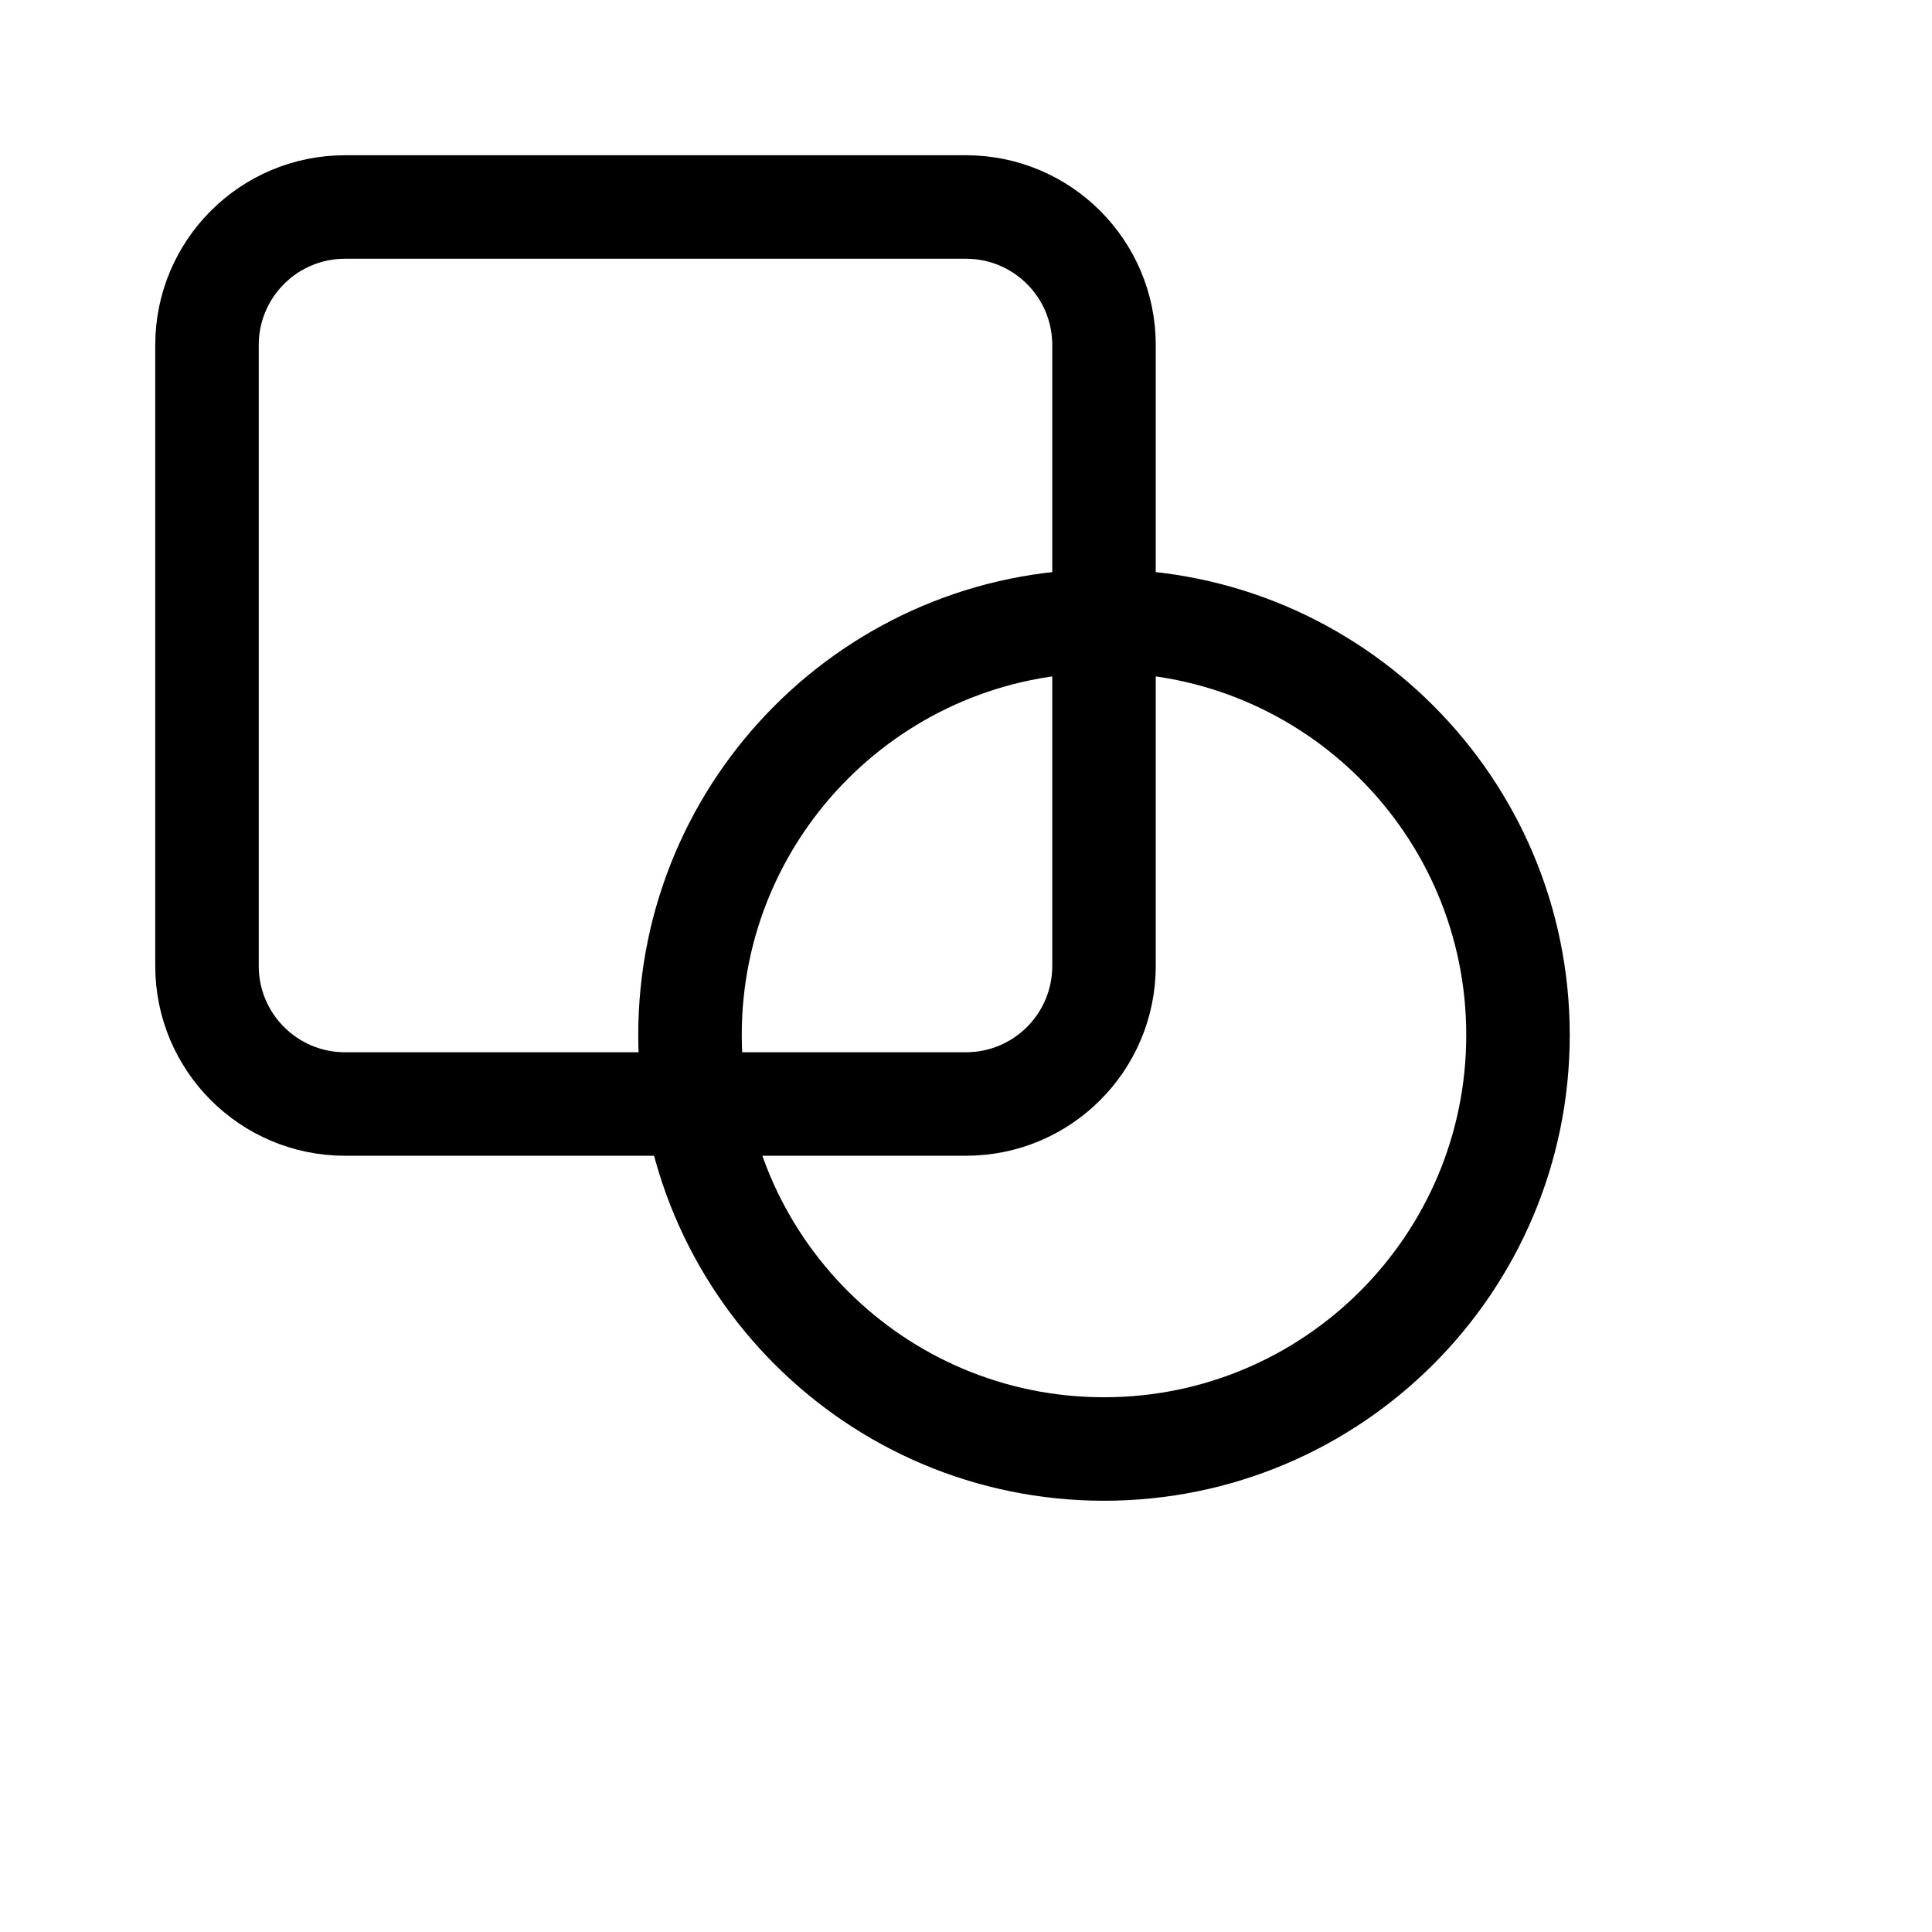
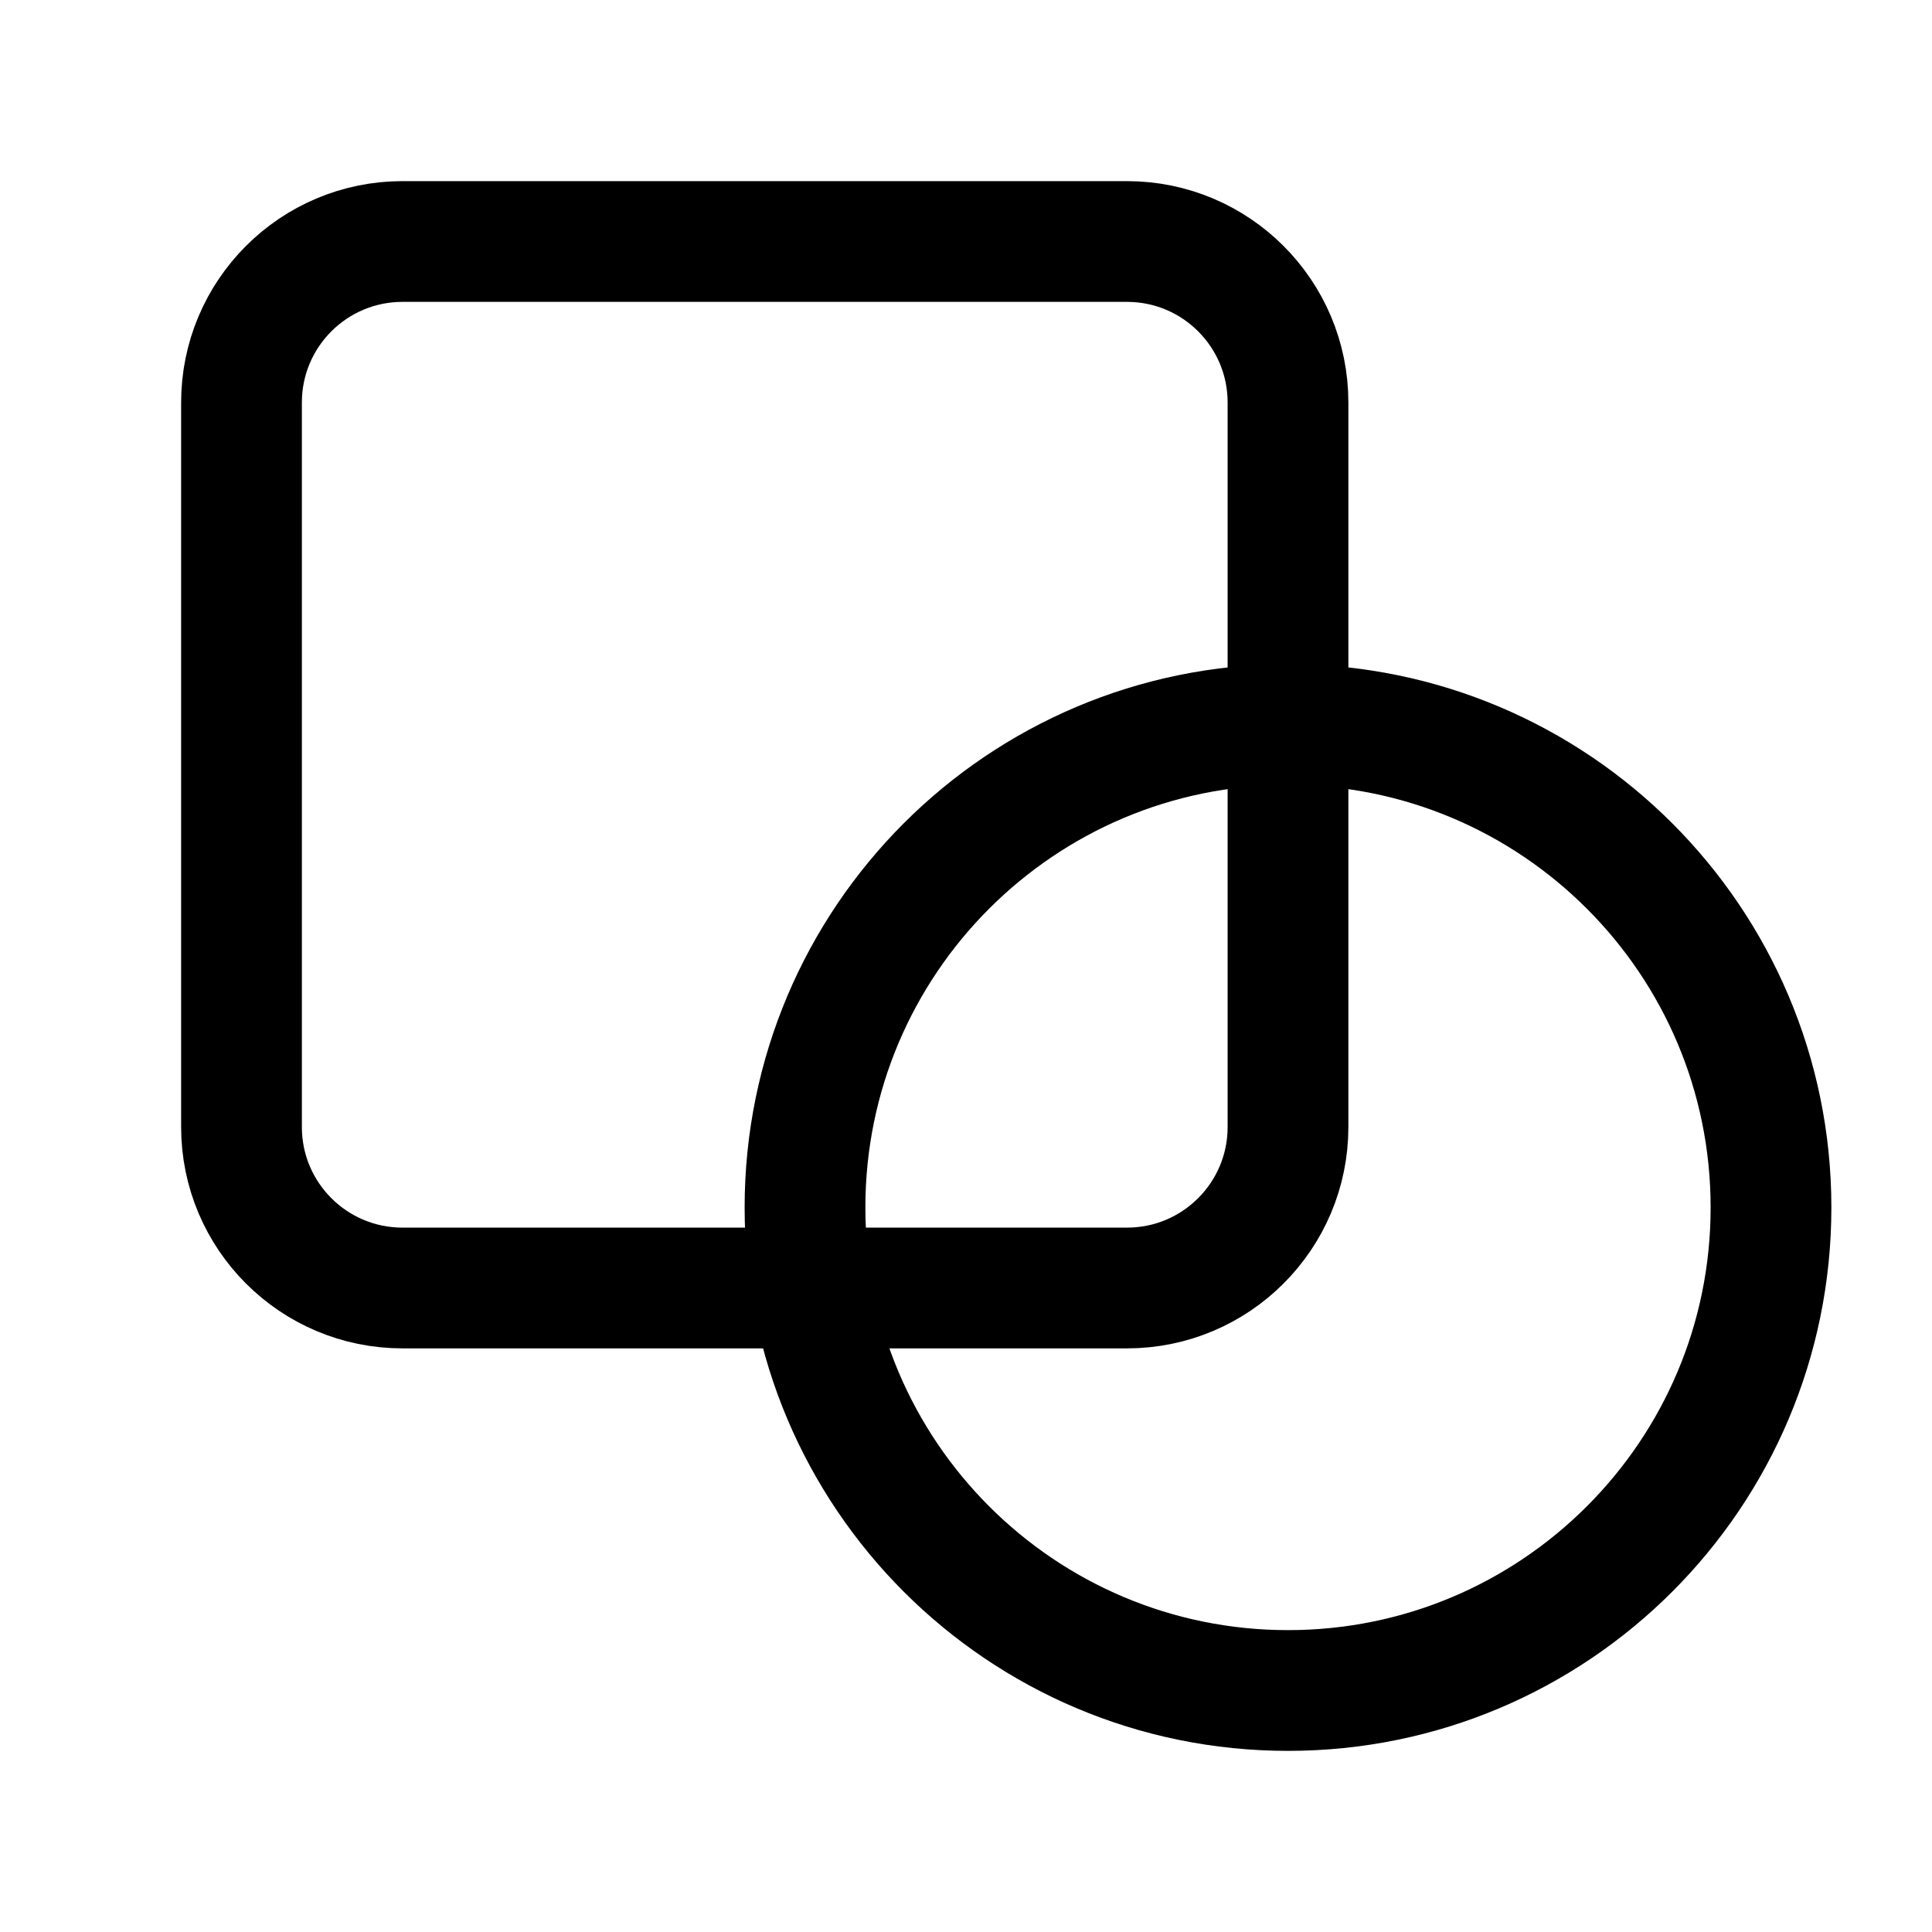
- <svg xmlns="http://www.w3.org/2000/svg" width="28px" height="28px" viewBox="0 0 28 28" version="1.1">
+ <svg xmlns="http://www.w3.org/2000/svg" width="24px" height="24px" viewBox="0 0 24 24" version="1.1">
  <g id="tool-seg-shape" stroke="none" stroke-width="1" fill="none" fill-rule="evenodd">
-     <rect id="Rectangle" x="0" y="0" width="28" height="28" />
+     <rect id="Rectangle" x="0" y="0" width="24" height="24" />
    <circle id="Oval" stroke="currentColor" stroke-width="1.5" cx="16" cy="15" r="6" />
    <rect id="Rectangle" stroke="currentColor" stroke-width="1.5" x="3" y="3" width="13" height="13" rx="2" />
  </g>
</svg>
